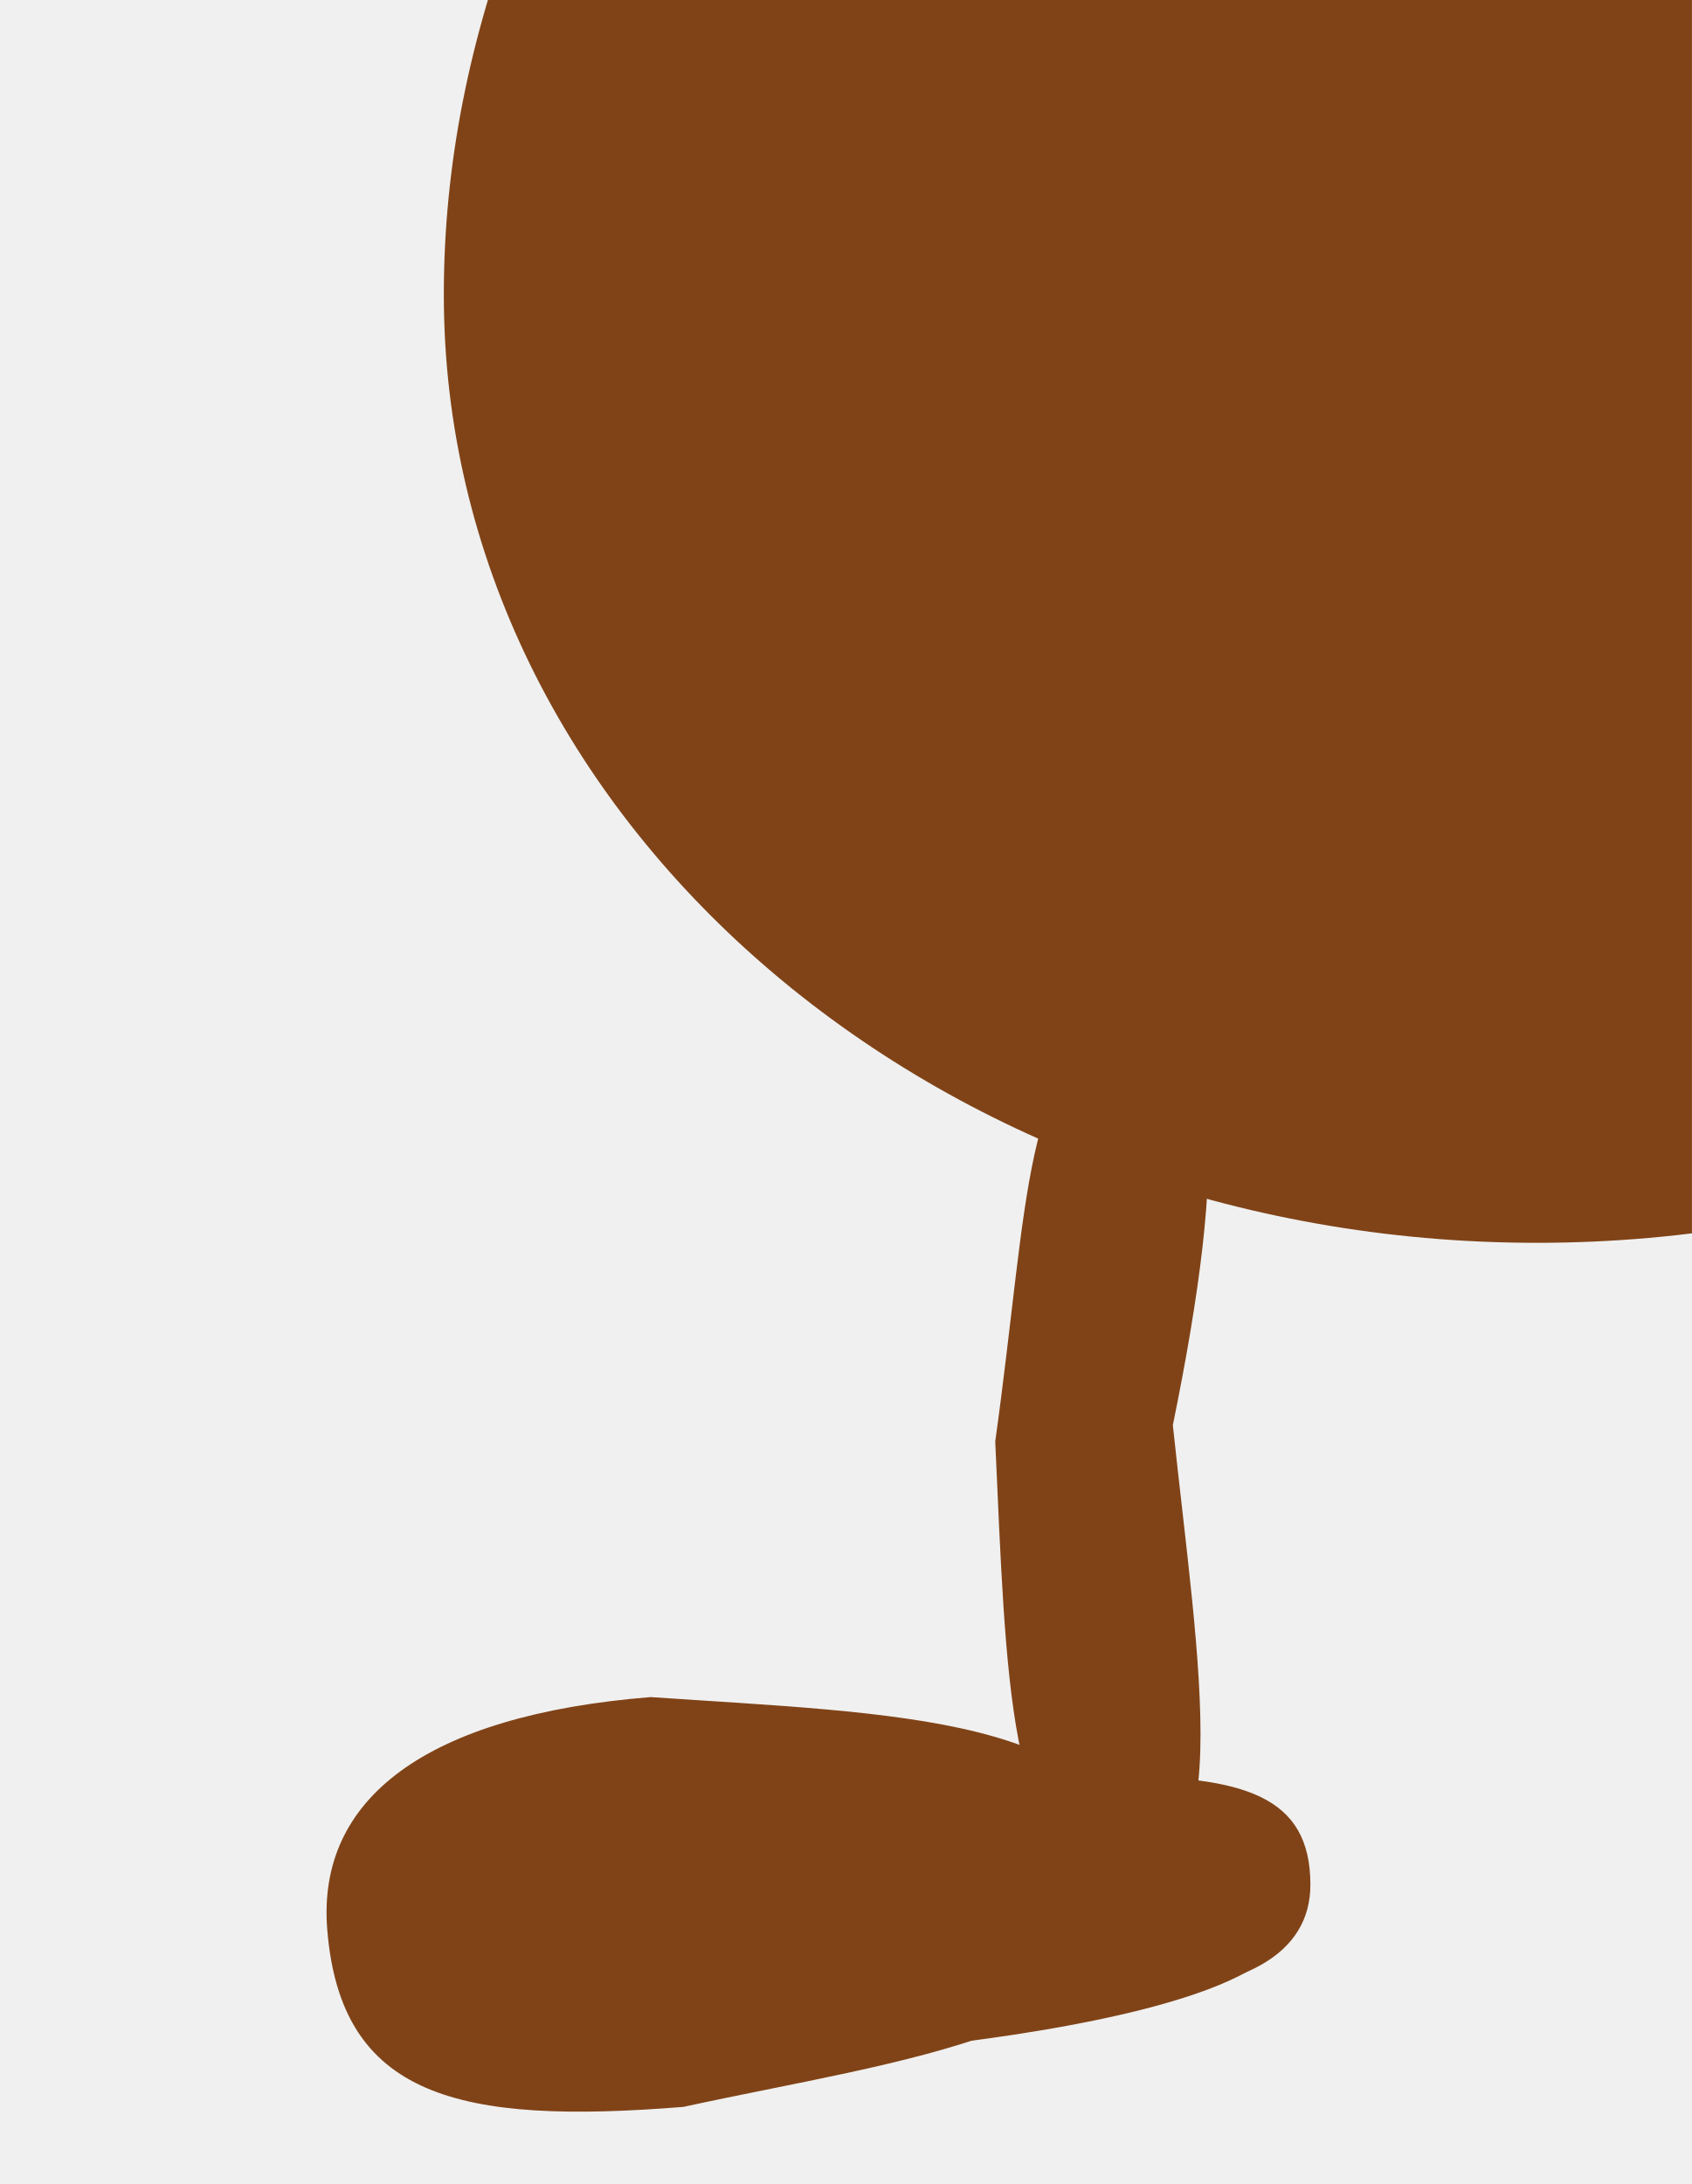
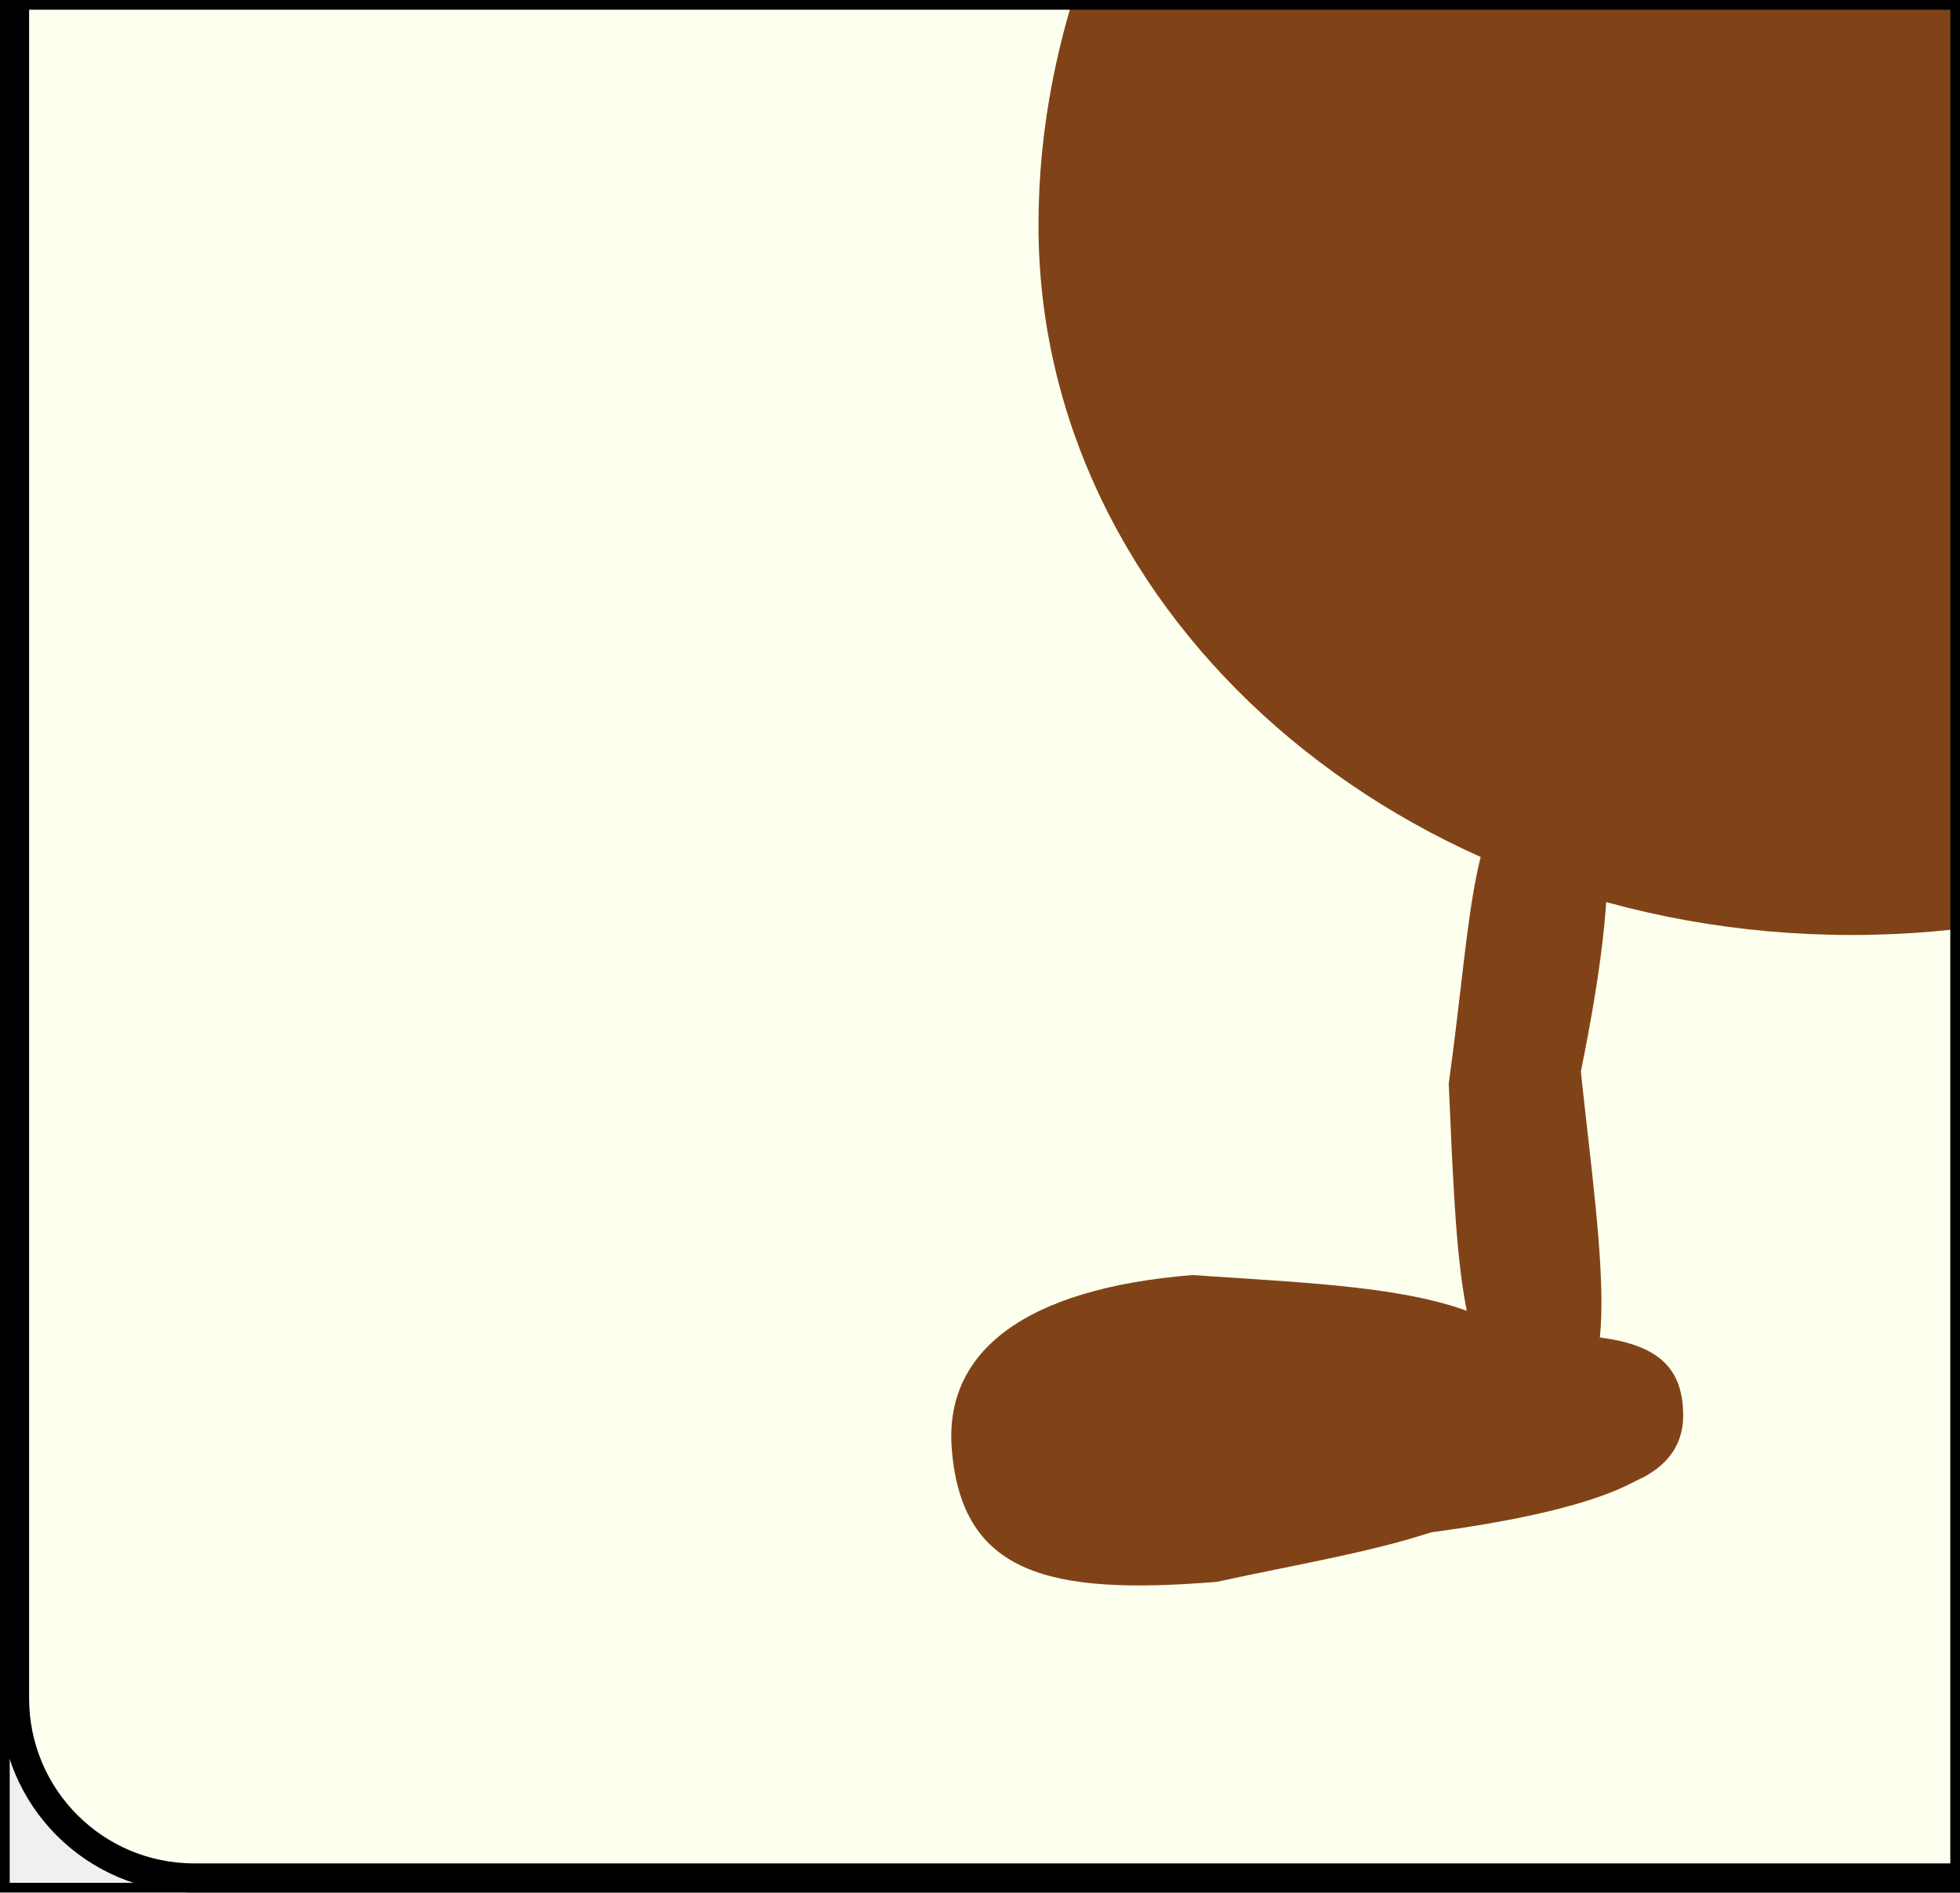
- <svg xmlns="http://www.w3.org/2000/svg" width="86" height="111" viewBox="0 0 86 111" fill="none">
-   <g clip-path="url(#clip0_453_1927)">
-     <path d="M133.678 14.981C133.678 41.593 108.803 63.165 78.119 63.165C47.434 63.165 22.559 41.593 22.559 14.981C22.559 -11.63 43.581 -34.207 75.616 -72.854C106.649 -40.23 133.678 -11.63 133.678 14.981Z" fill="#804317" />
-     <path d="M50.587 73.261C52.33 60.745 51.955 54.211 57.198 51.3C62.295 51.064 62.377 58.931 59.615 72.432C60.885 84.504 63.146 97.098 56.368 94.525C51.271 94.761 51.136 85.168 50.587 73.261Z" fill="#804317" />
-     <path d="M65.605 97.296C66.049 100.872 56.319 102.855 48.587 103.82C40.853 106.12 32.012 104.887 31.568 101.311C31.124 97.735 38.351 90.23 46.084 89.265C53.817 88.299 65.161 93.719 65.605 97.296Z" fill="#804317" />
-     <path d="M16.633 98.059C16.102 91.433 21.623 87.176 33.07 86.253C45.33 87.092 57.052 87.219 57.343 95.123C58.597 103.318 45.831 104.659 34.74 107.08C23.293 108.003 17.317 106.58 16.633 98.059Z" fill="#804317" />
-     <path d="M66.606 95.79C66.606 99.303 63.23 101.311 56.595 101.311C49.961 101.311 44.582 98.839 44.582 95.79C44.582 92.741 49.961 90.269 56.595 90.269C63.23 90.269 66.606 91.273 66.606 95.79Z" fill="#804317" />
+ <svg xmlns="http://www.w3.org/2000/svg" width="202" height="195" viewBox="0 0 202 195" fill="none">
+   <g clip-path="url(#clip0_567_2032)">
+     <rect x="1.5" y="-193.5" width="402" height="387" rx="18.5" fill="#FDFFEF" stroke="black" stroke-width="3" />
+     <path d="M274.645 23.208C274.645 63.597 237.122 96.339 190.836 96.339C144.55 96.339 107.028 63.597 107.028 23.208C107.028 -17.182 138.739 -51.447 187.061 -110.104C233.873 -60.589 274.645 -17.182 274.645 23.208Z" fill="#804317" />
+     <path d="M149.308 111.662C151.936 92.665 151.37 82.749 159.279 78.331C166.968 77.972 167.092 89.912 162.925 110.403C164.841 128.726 168.252 147.84 158.028 143.934C150.34 144.293 150.136 129.734 149.308 111.662Z" fill="#804317" />
+     <path d="M171.961 148.14C172.631 153.567 157.954 156.578 146.29 158.043C134.625 161.534 121.289 159.662 120.619 154.234C119.949 148.807 130.851 137.416 142.515 135.951C154.179 134.486 171.291 142.712 171.961 148.14Z" fill="#804317" />
+     <path d="M98.091 149.299C97.289 139.241 105.617 132.781 122.884 131.38C141.378 132.653 159.06 132.845 159.498 144.842C161.39 157.281 142.133 159.316 125.403 162.991C108.137 164.392 99.121 162.231 98.091 149.299Z" fill="#804317" />
+     <path d="M173.471 145.854C173.471 151.187 168.378 154.234 158.37 154.234C148.363 154.234 140.25 150.482 140.25 145.854C140.25 141.227 148.363 137.475 158.37 137.475C168.378 137.475 173.471 138.998 173.471 145.854Z" fill="#804317" />
  </g>
+   <rect x="0.5" y="0.5" width="201" height="194" stroke="black" />
  <defs>
-     <clipPath id="clip0_453_1927">
-       <rect width="86" height="111" fill="white" />
+     <clipPath id="clip0_567_2032">
+       <rect width="202" height="195" fill="white" />
    </clipPath>
  </defs>
</svg>
